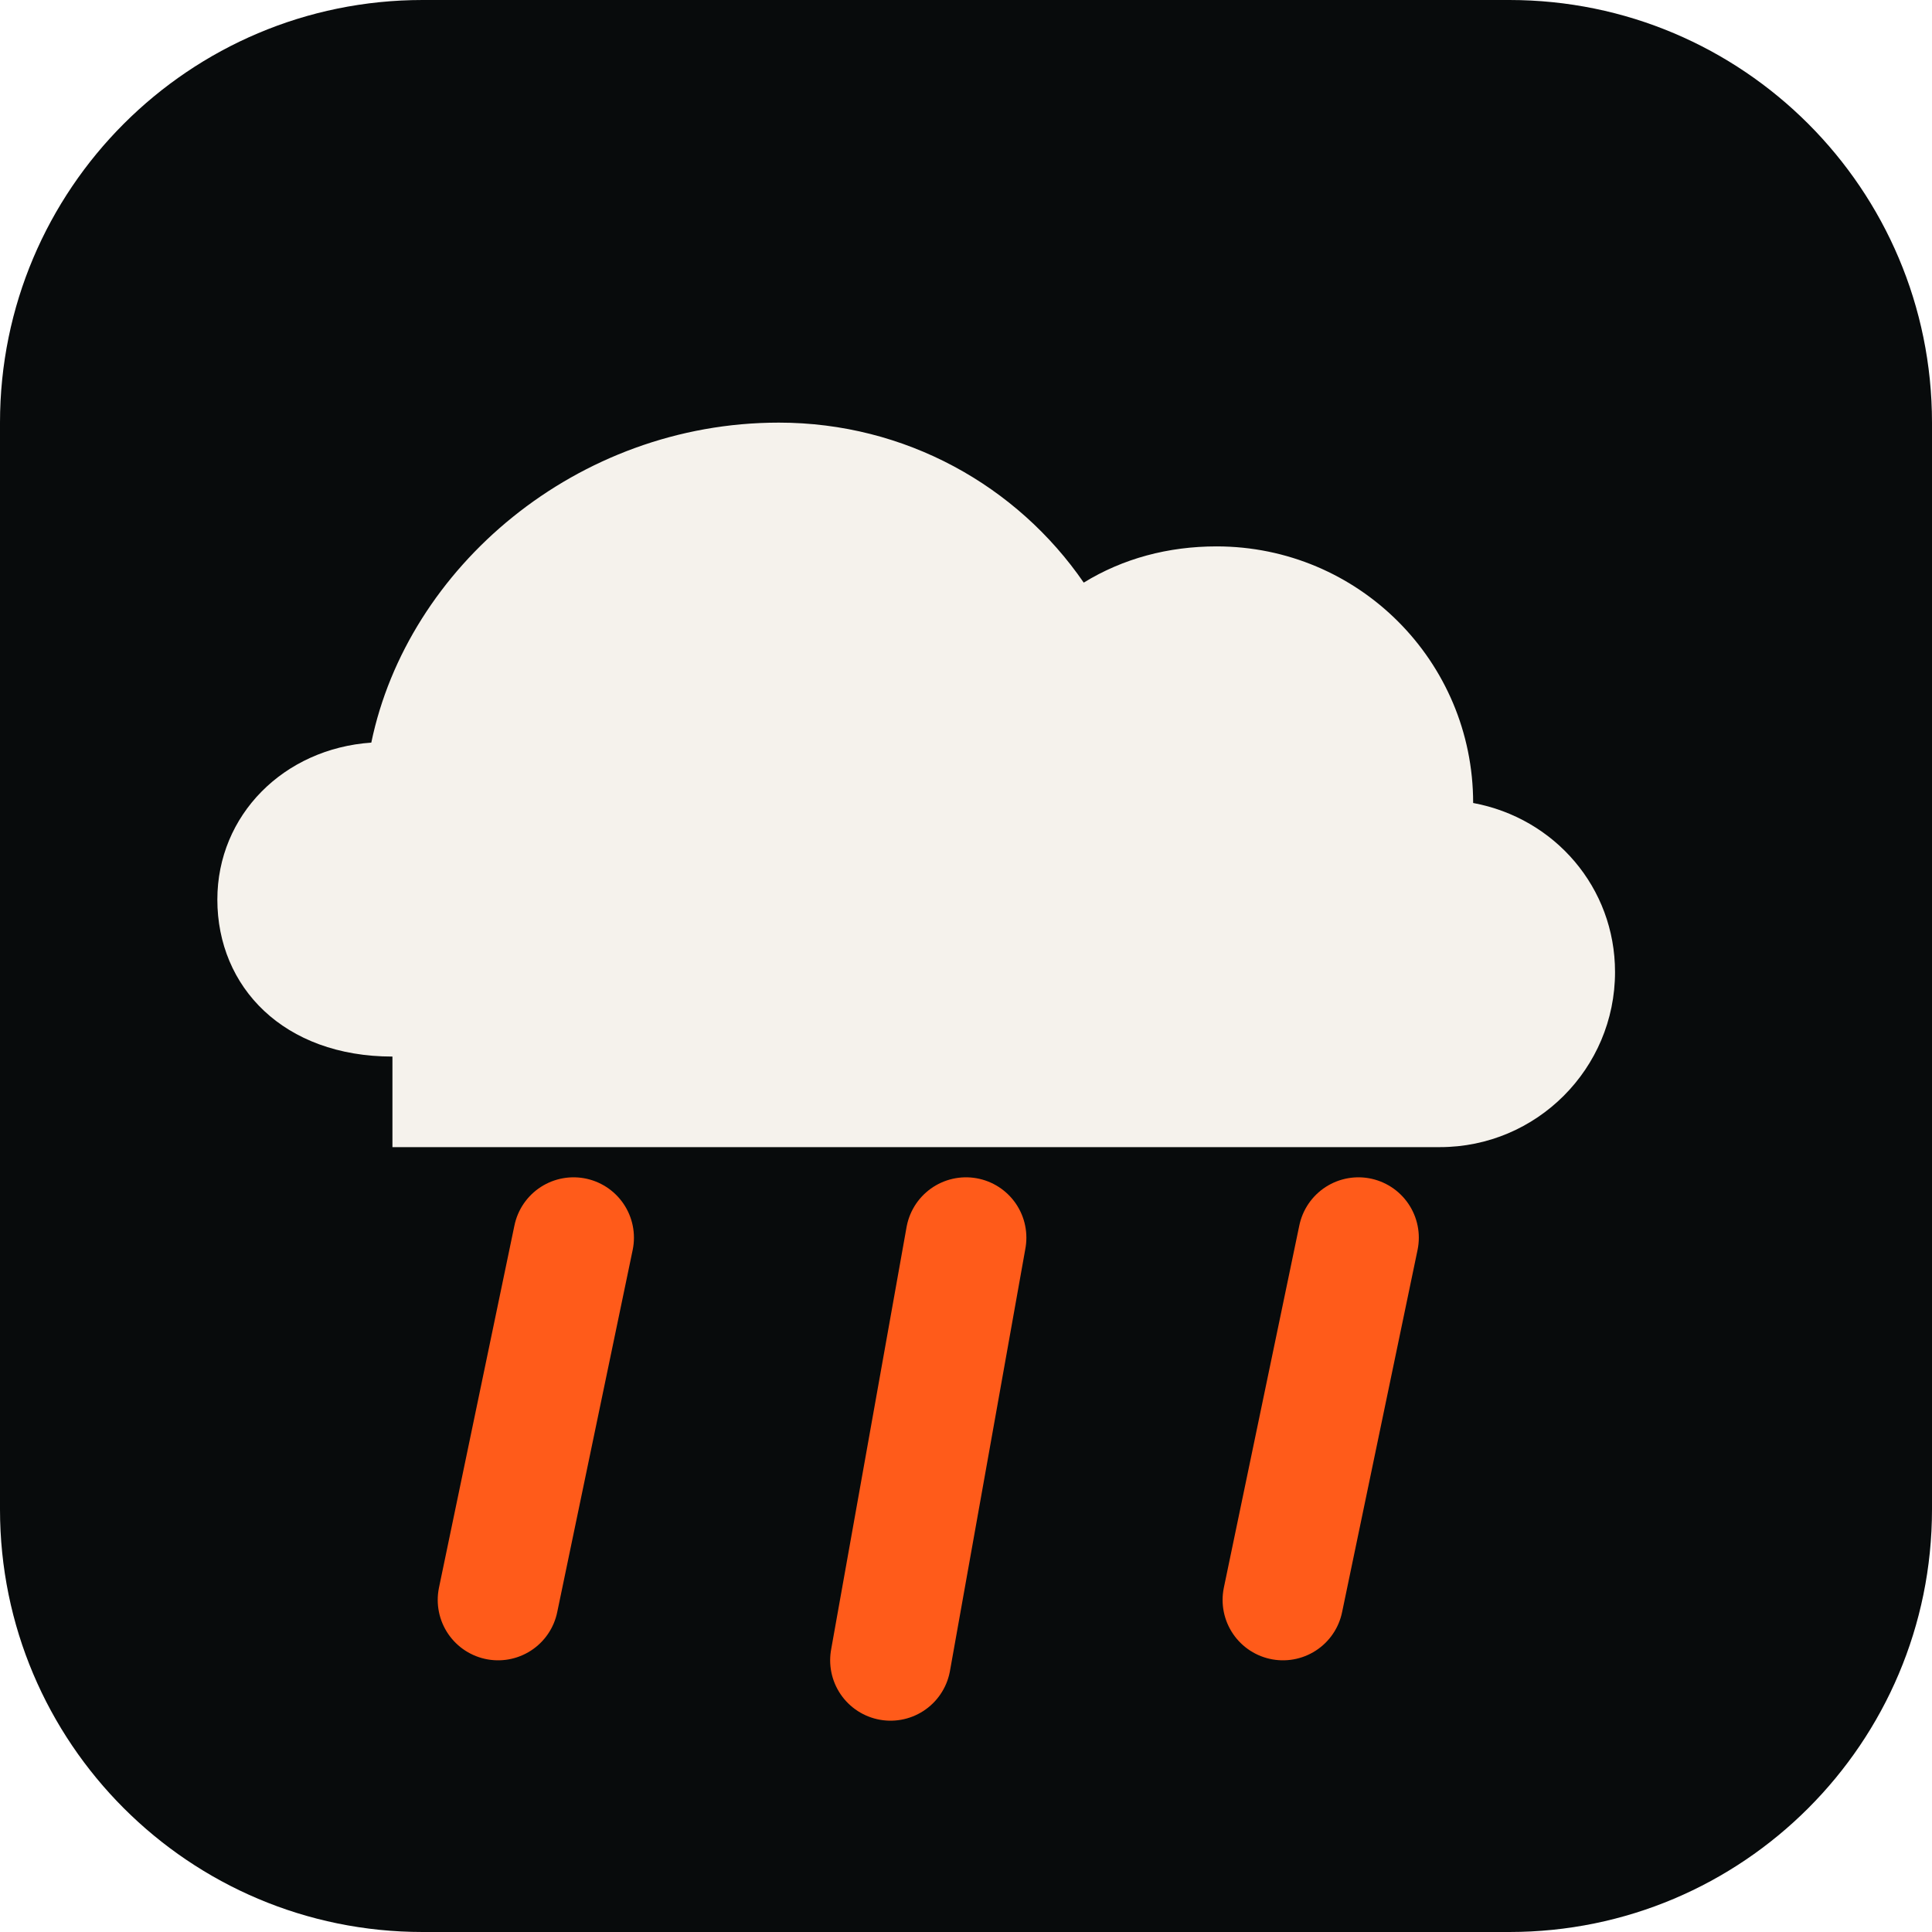
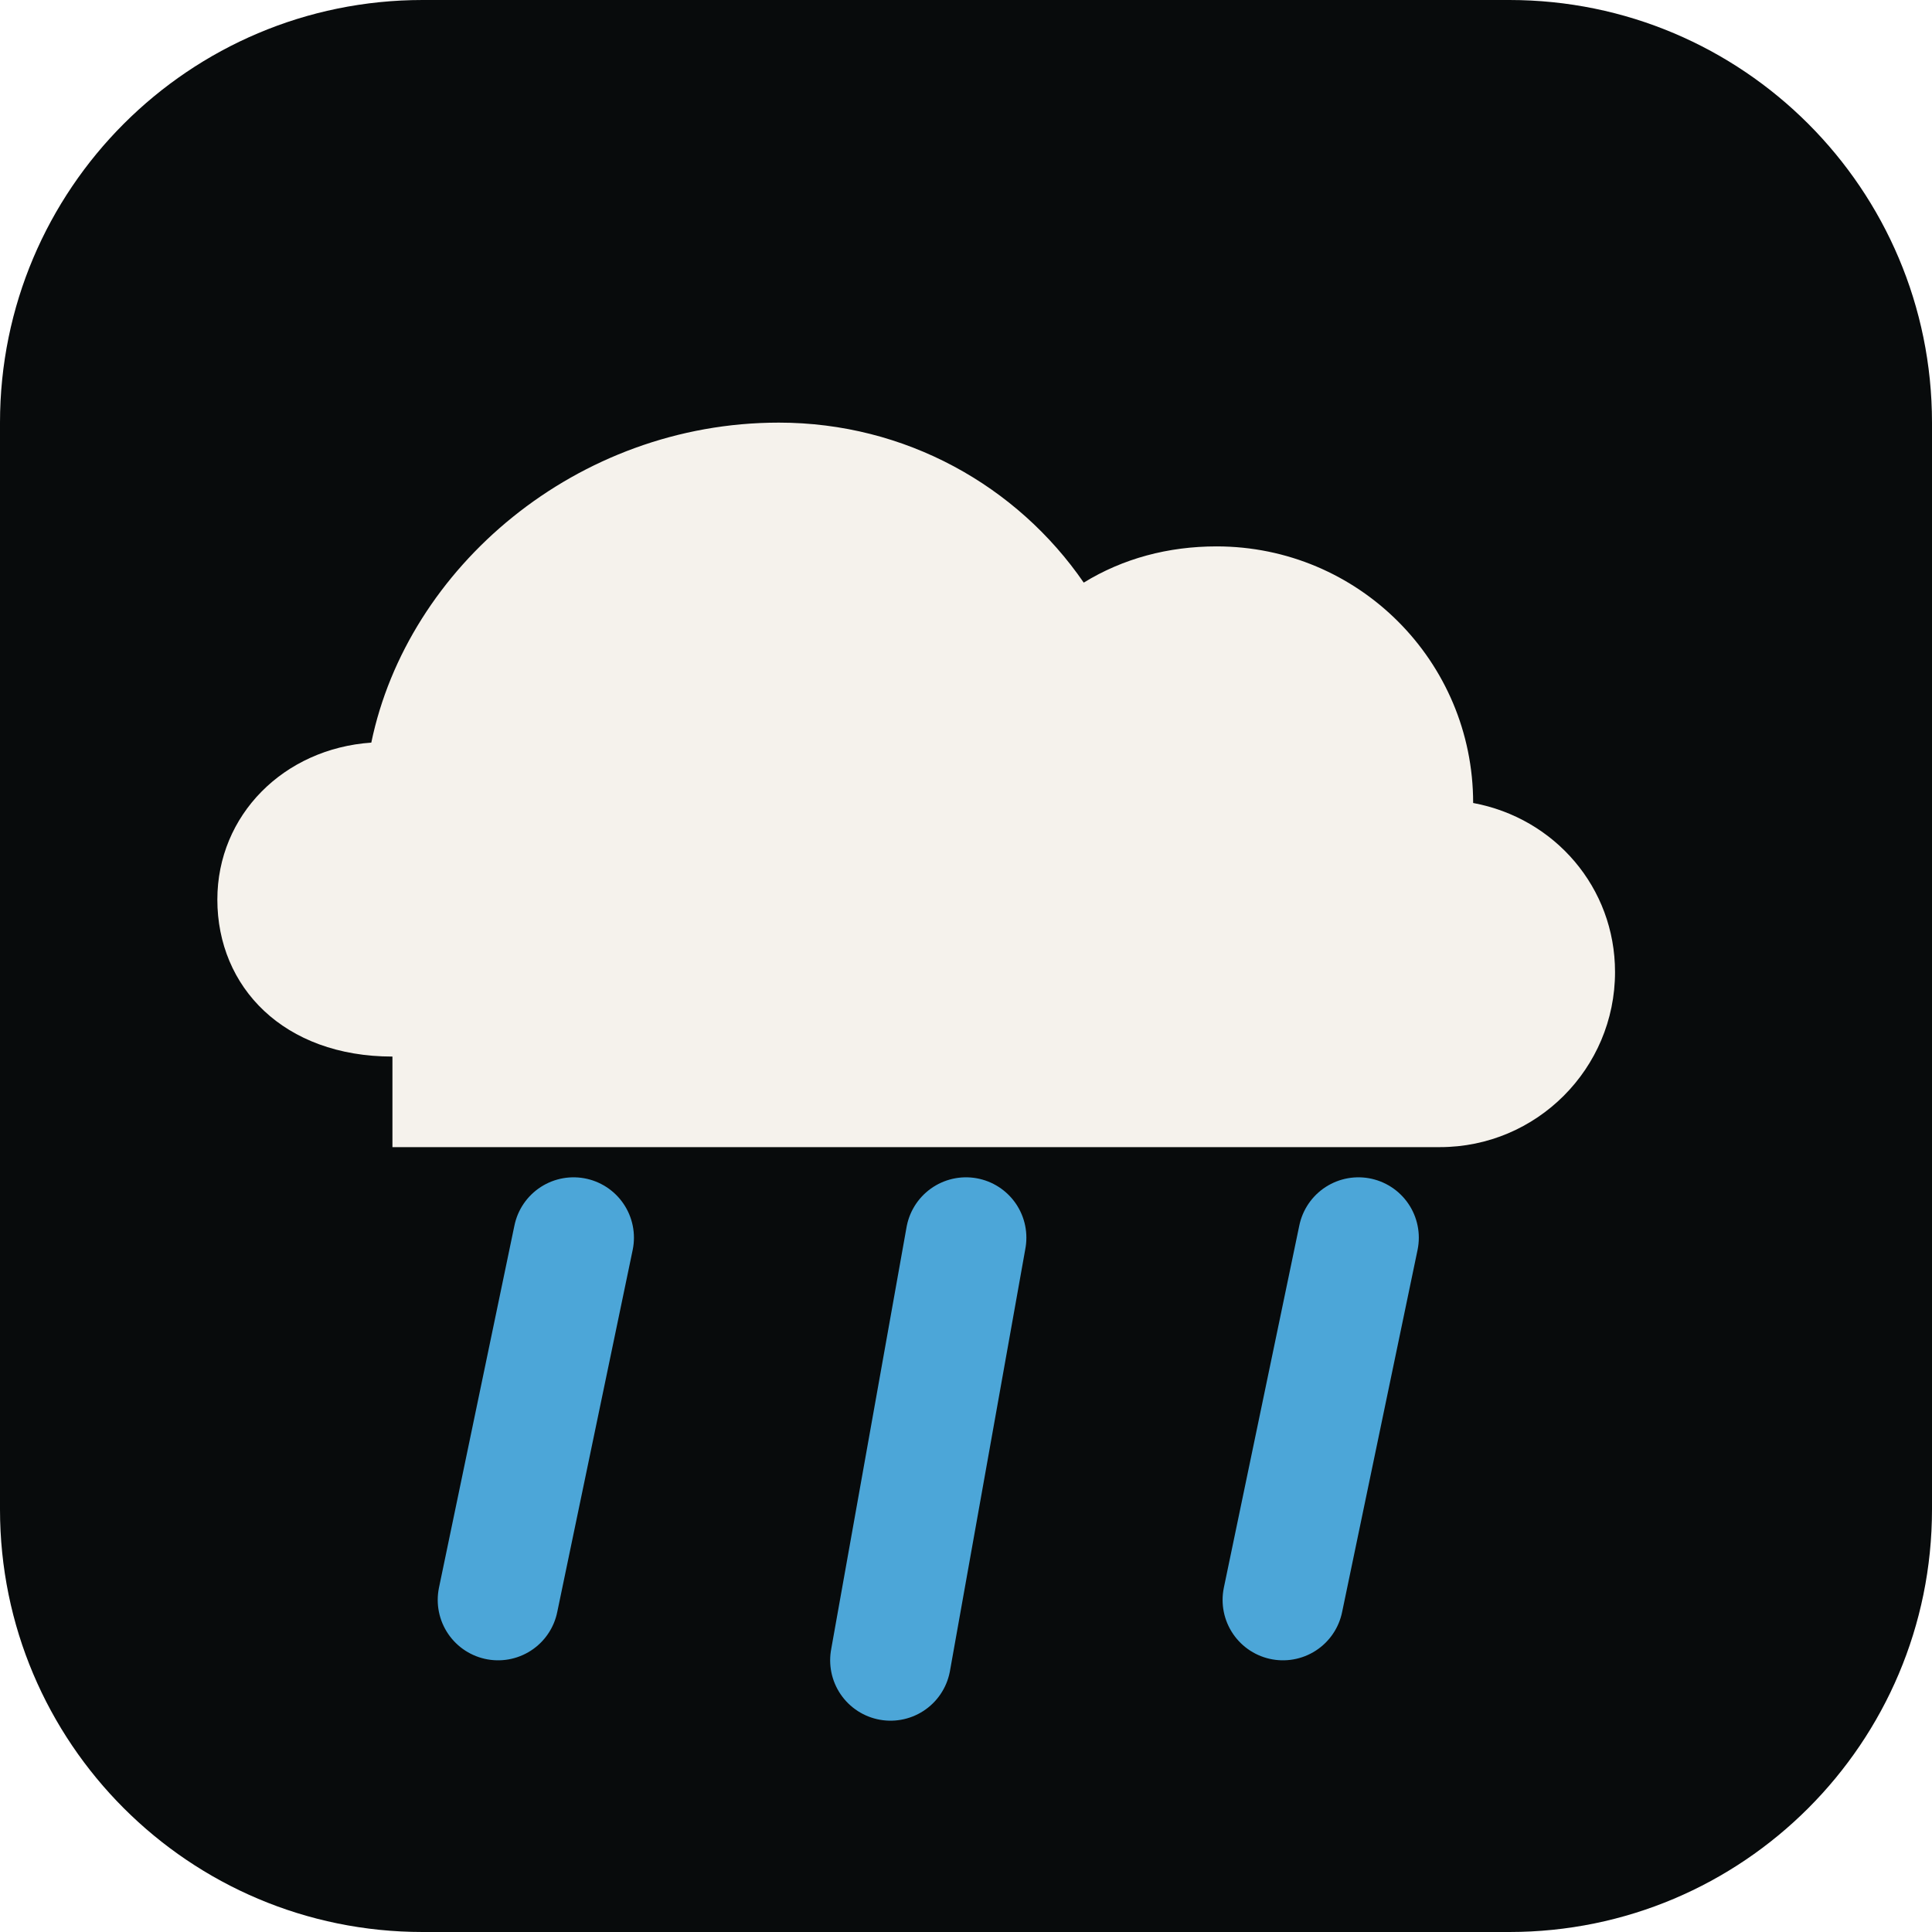
<svg xmlns="http://www.w3.org/2000/svg" viewBox="0 0 64 64">
  <rect width="64" height="64" rx="14" fill="#080b0c" />
  <path d="M13 35c-3.6 0-5.8-2.3-5.8-5.2 0-2.8 2.2-5 5.1-5.2C13.5 18.8 19.1 14 25.8 14c4.2 0 7.9 2.1 10.1 5.3 1.3-.8 2.8-1.2 4.4-1.2 4.7 0 8.5 3.8 8.5 8.5 2.7.5 4.7 2.8 4.7 5.6 0 3.2-2.6 5.8-5.8 5.8H13Z" fill="#f5f2ec" />
-   <path d="m19 41-2.5 12M32 41l-2.5 14M45 41l-2.5 12" stroke="#ff5b1a" stroke-width="4" stroke-linecap="round" />
+   <path d="m19 41-2.5 12M32 41l-2.5 14M45 41l-2.5 12" stroke="#4ca6d8" stroke-width="4" stroke-linecap="round" />
</svg>
